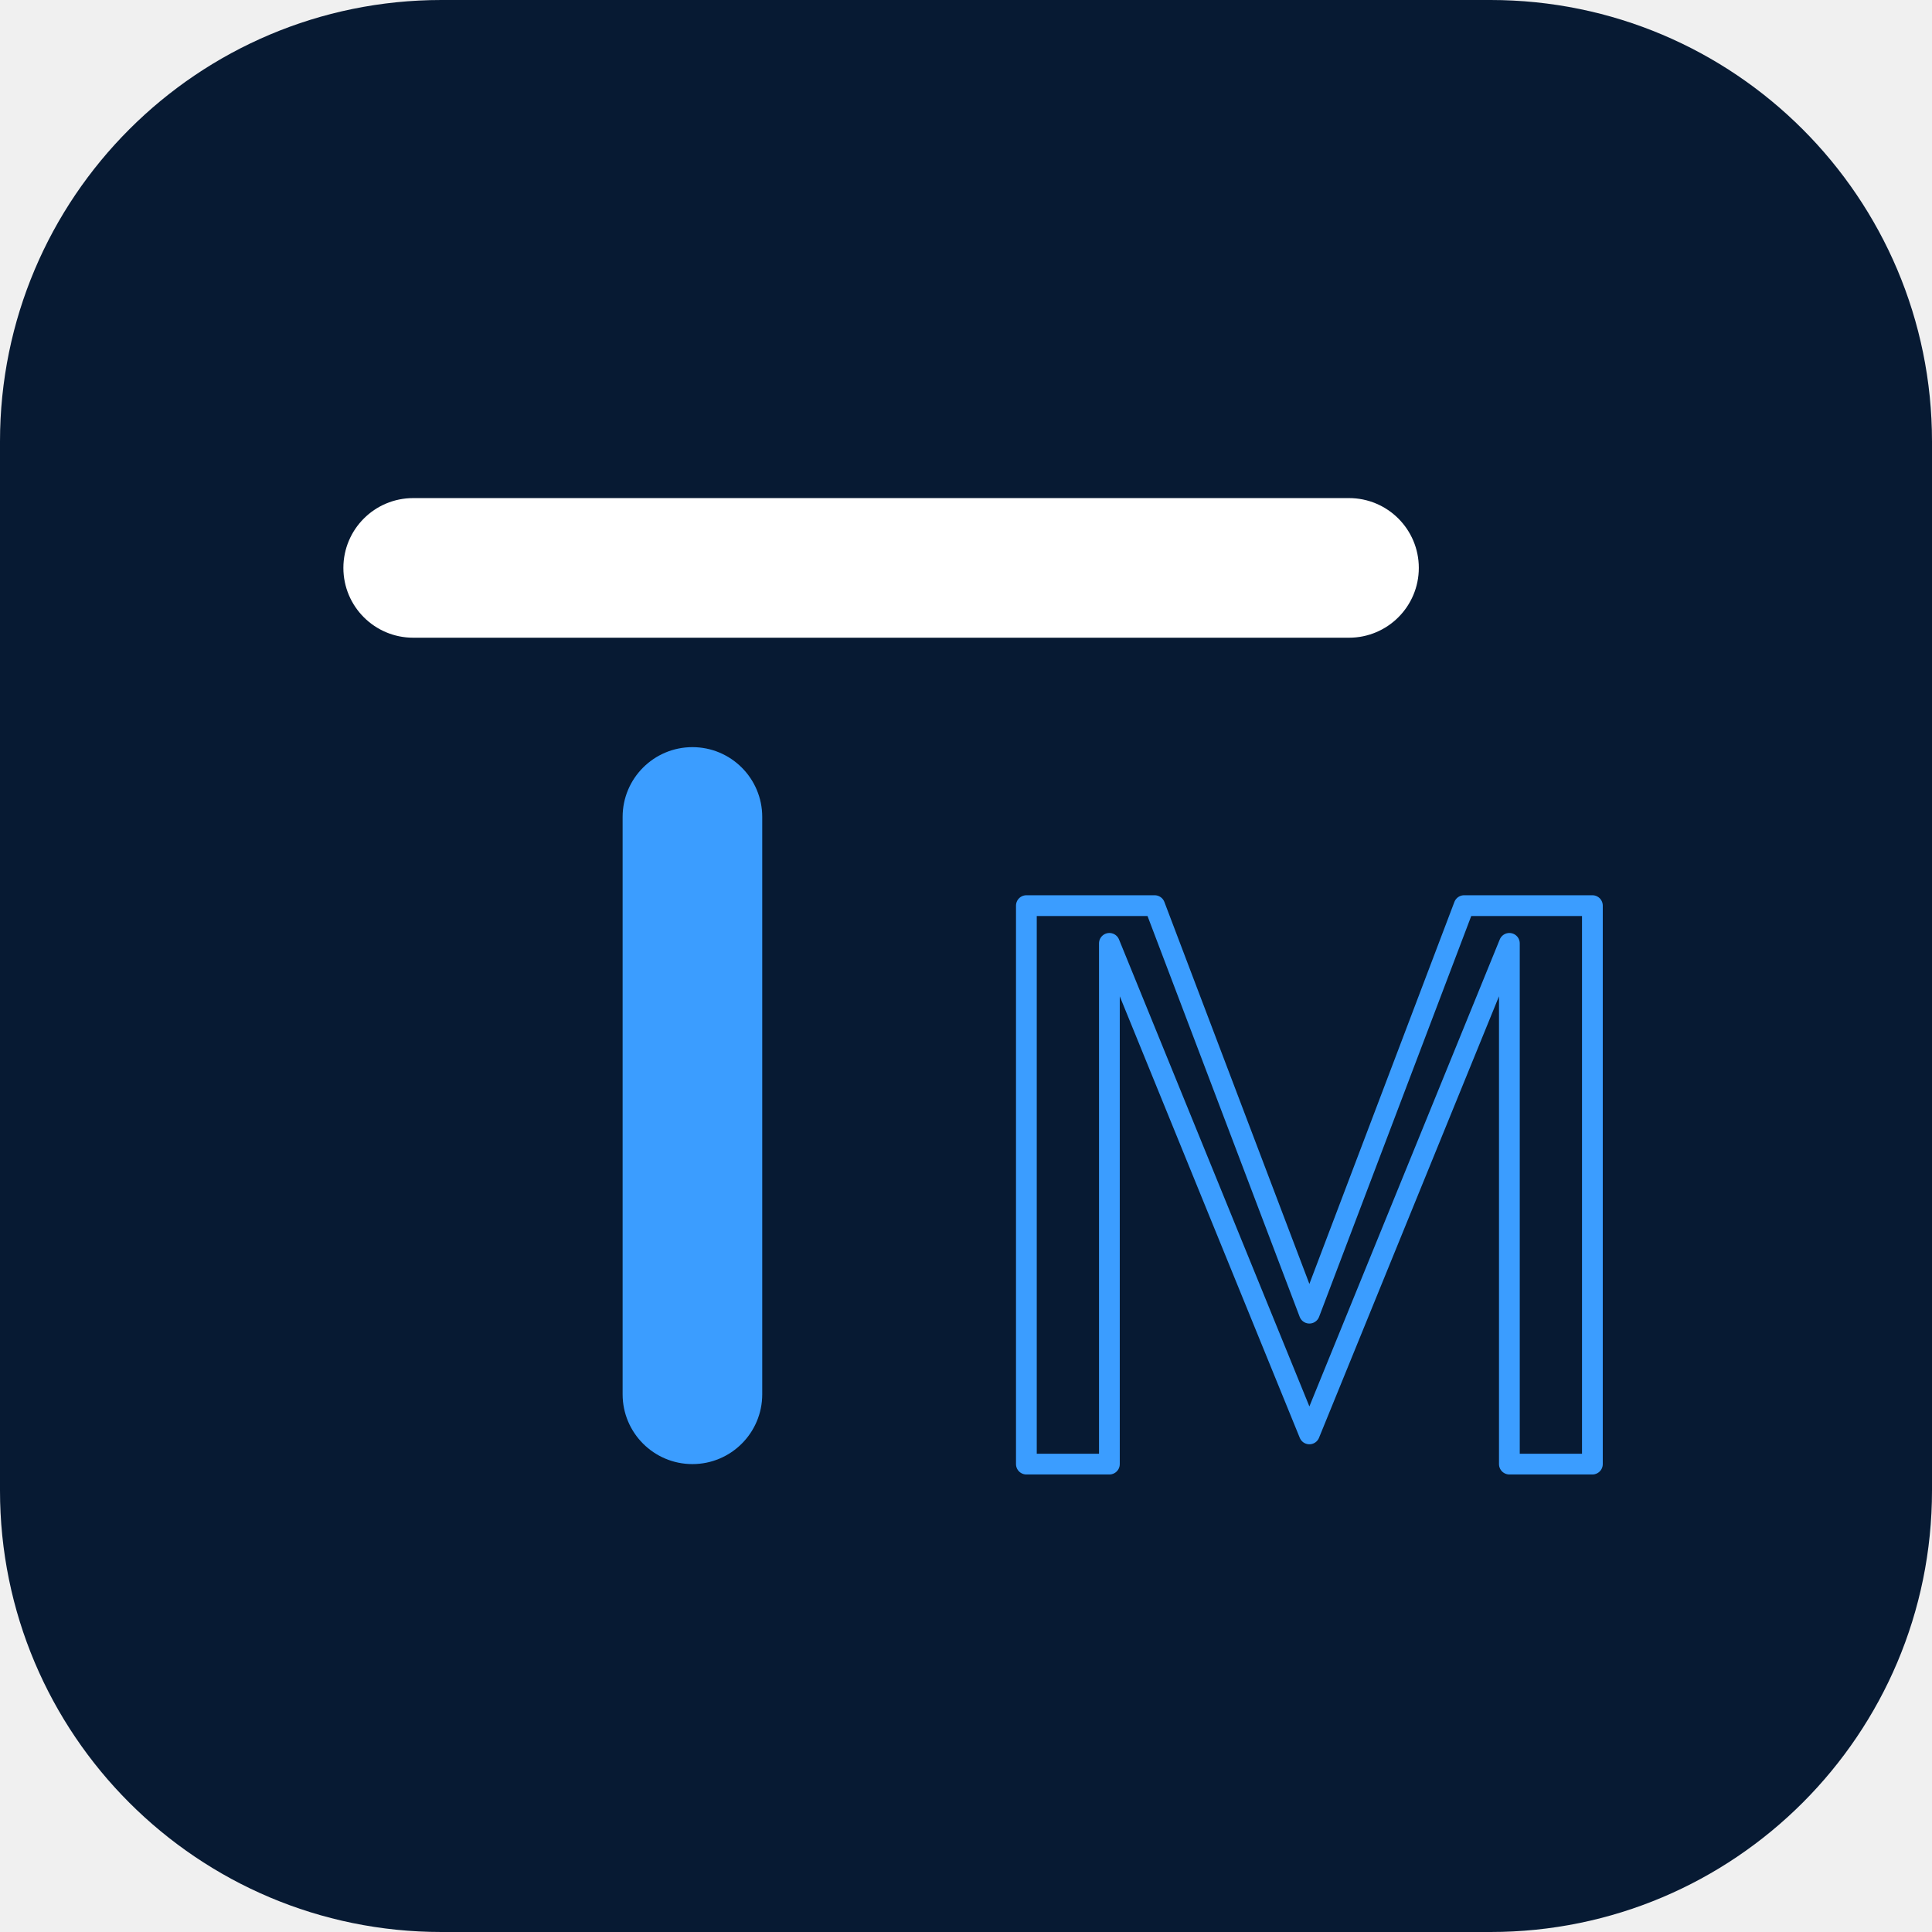
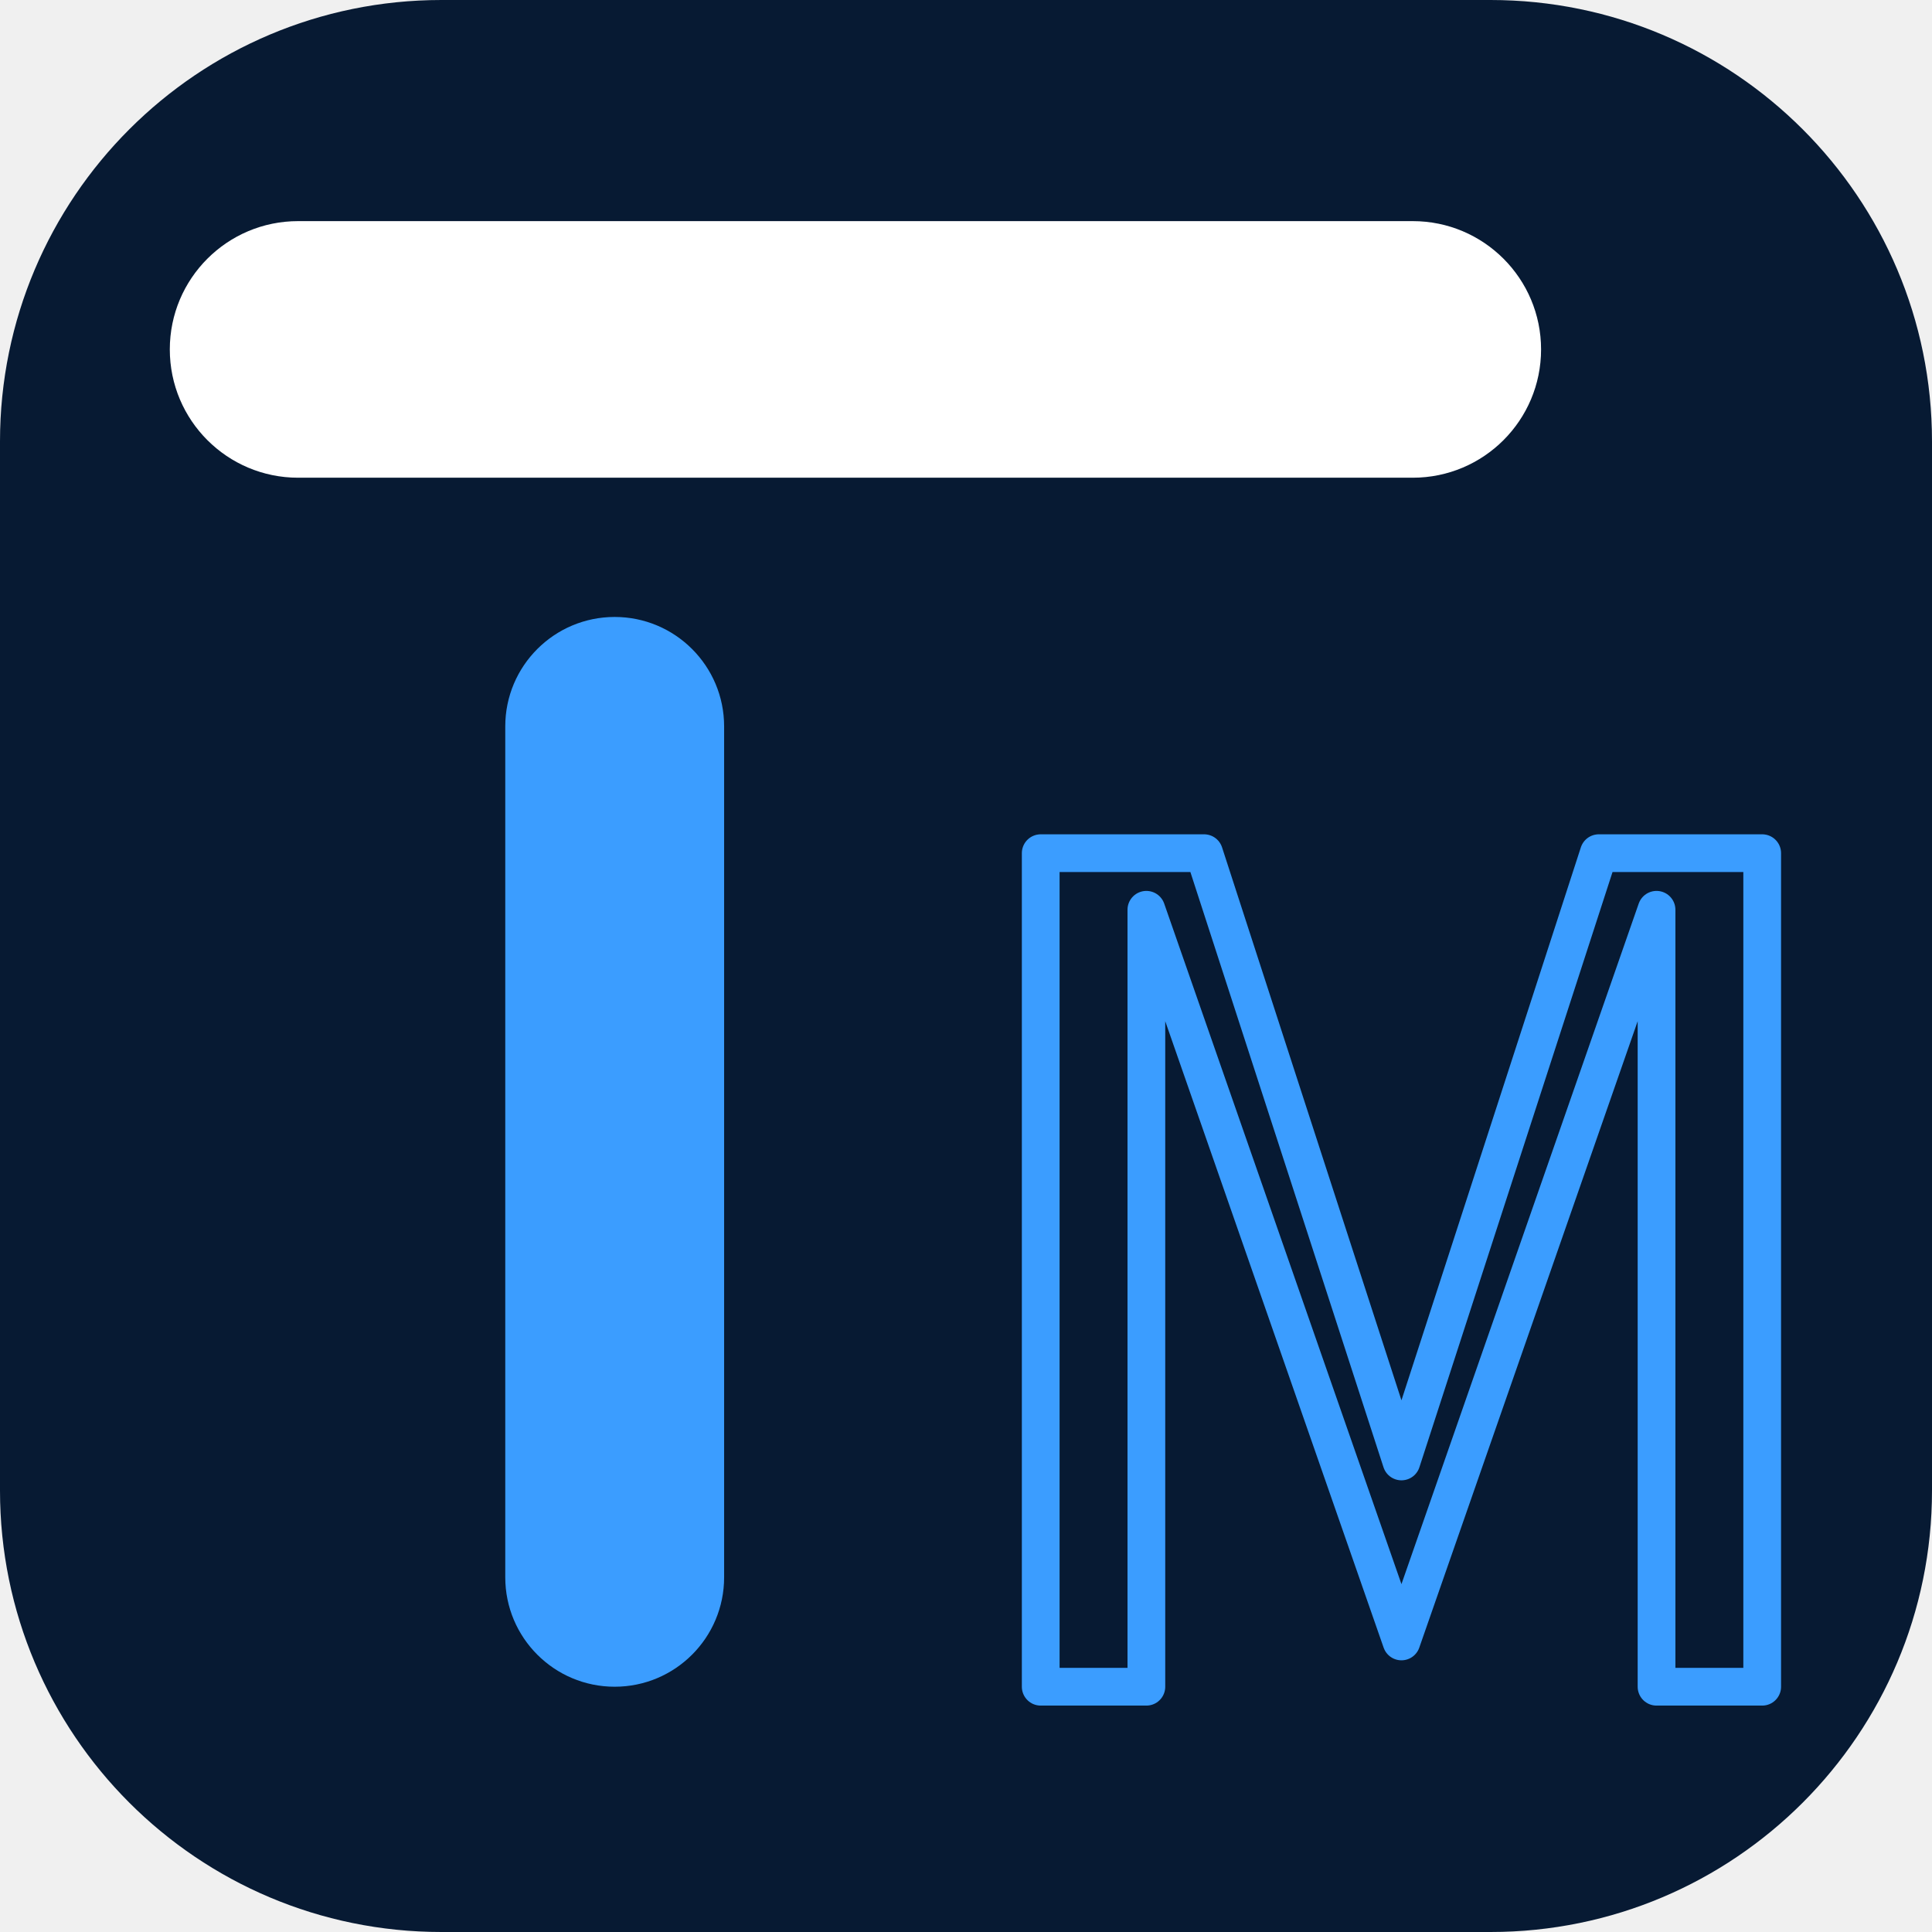
<svg xmlns="http://www.w3.org/2000/svg" viewBox="0 0 512 512">
  <rect width="512" height="512" rx="117" fill="#071A33" />
-   <rect x="91" y="132" width="285" height="37" rx="18.5" fill="#ffffff" />
-   <rect x="165" y="198" width="37" height="190" rx="18.5" fill="#3B9DFF" />
-   <path d="M272 240 L306 240 L347 348 L388 240 L422 240 L422 388 L400 388 L400 250 L347 380 L294 250 L294 388 L272 388 Z" fill="none" stroke="#3B9DFF" stroke-width="5.5" stroke-linejoin="round" />
+   <rect x="45" y="58.6" width="363.4" height="68" rx="34" fill="#ffffff" />
+   <rect x="133.9" y="163.5" width="58" height="283.5" rx="29" fill="#3B9DFF" />
+   <path d="M275.8 226.1 L319.1 226.1 L371.4 387.3 L423.7 226.1 L467.0 226.1 L467.0 447.0 L439.0 447.0 L439.0 241.1 L371.4 435.0 L303.8 241.1 L303.8 447.0 L275.8 447.0 Z" fill="none" stroke="#3B9DFF" stroke-width="10" stroke-linejoin="round" />
</svg>
